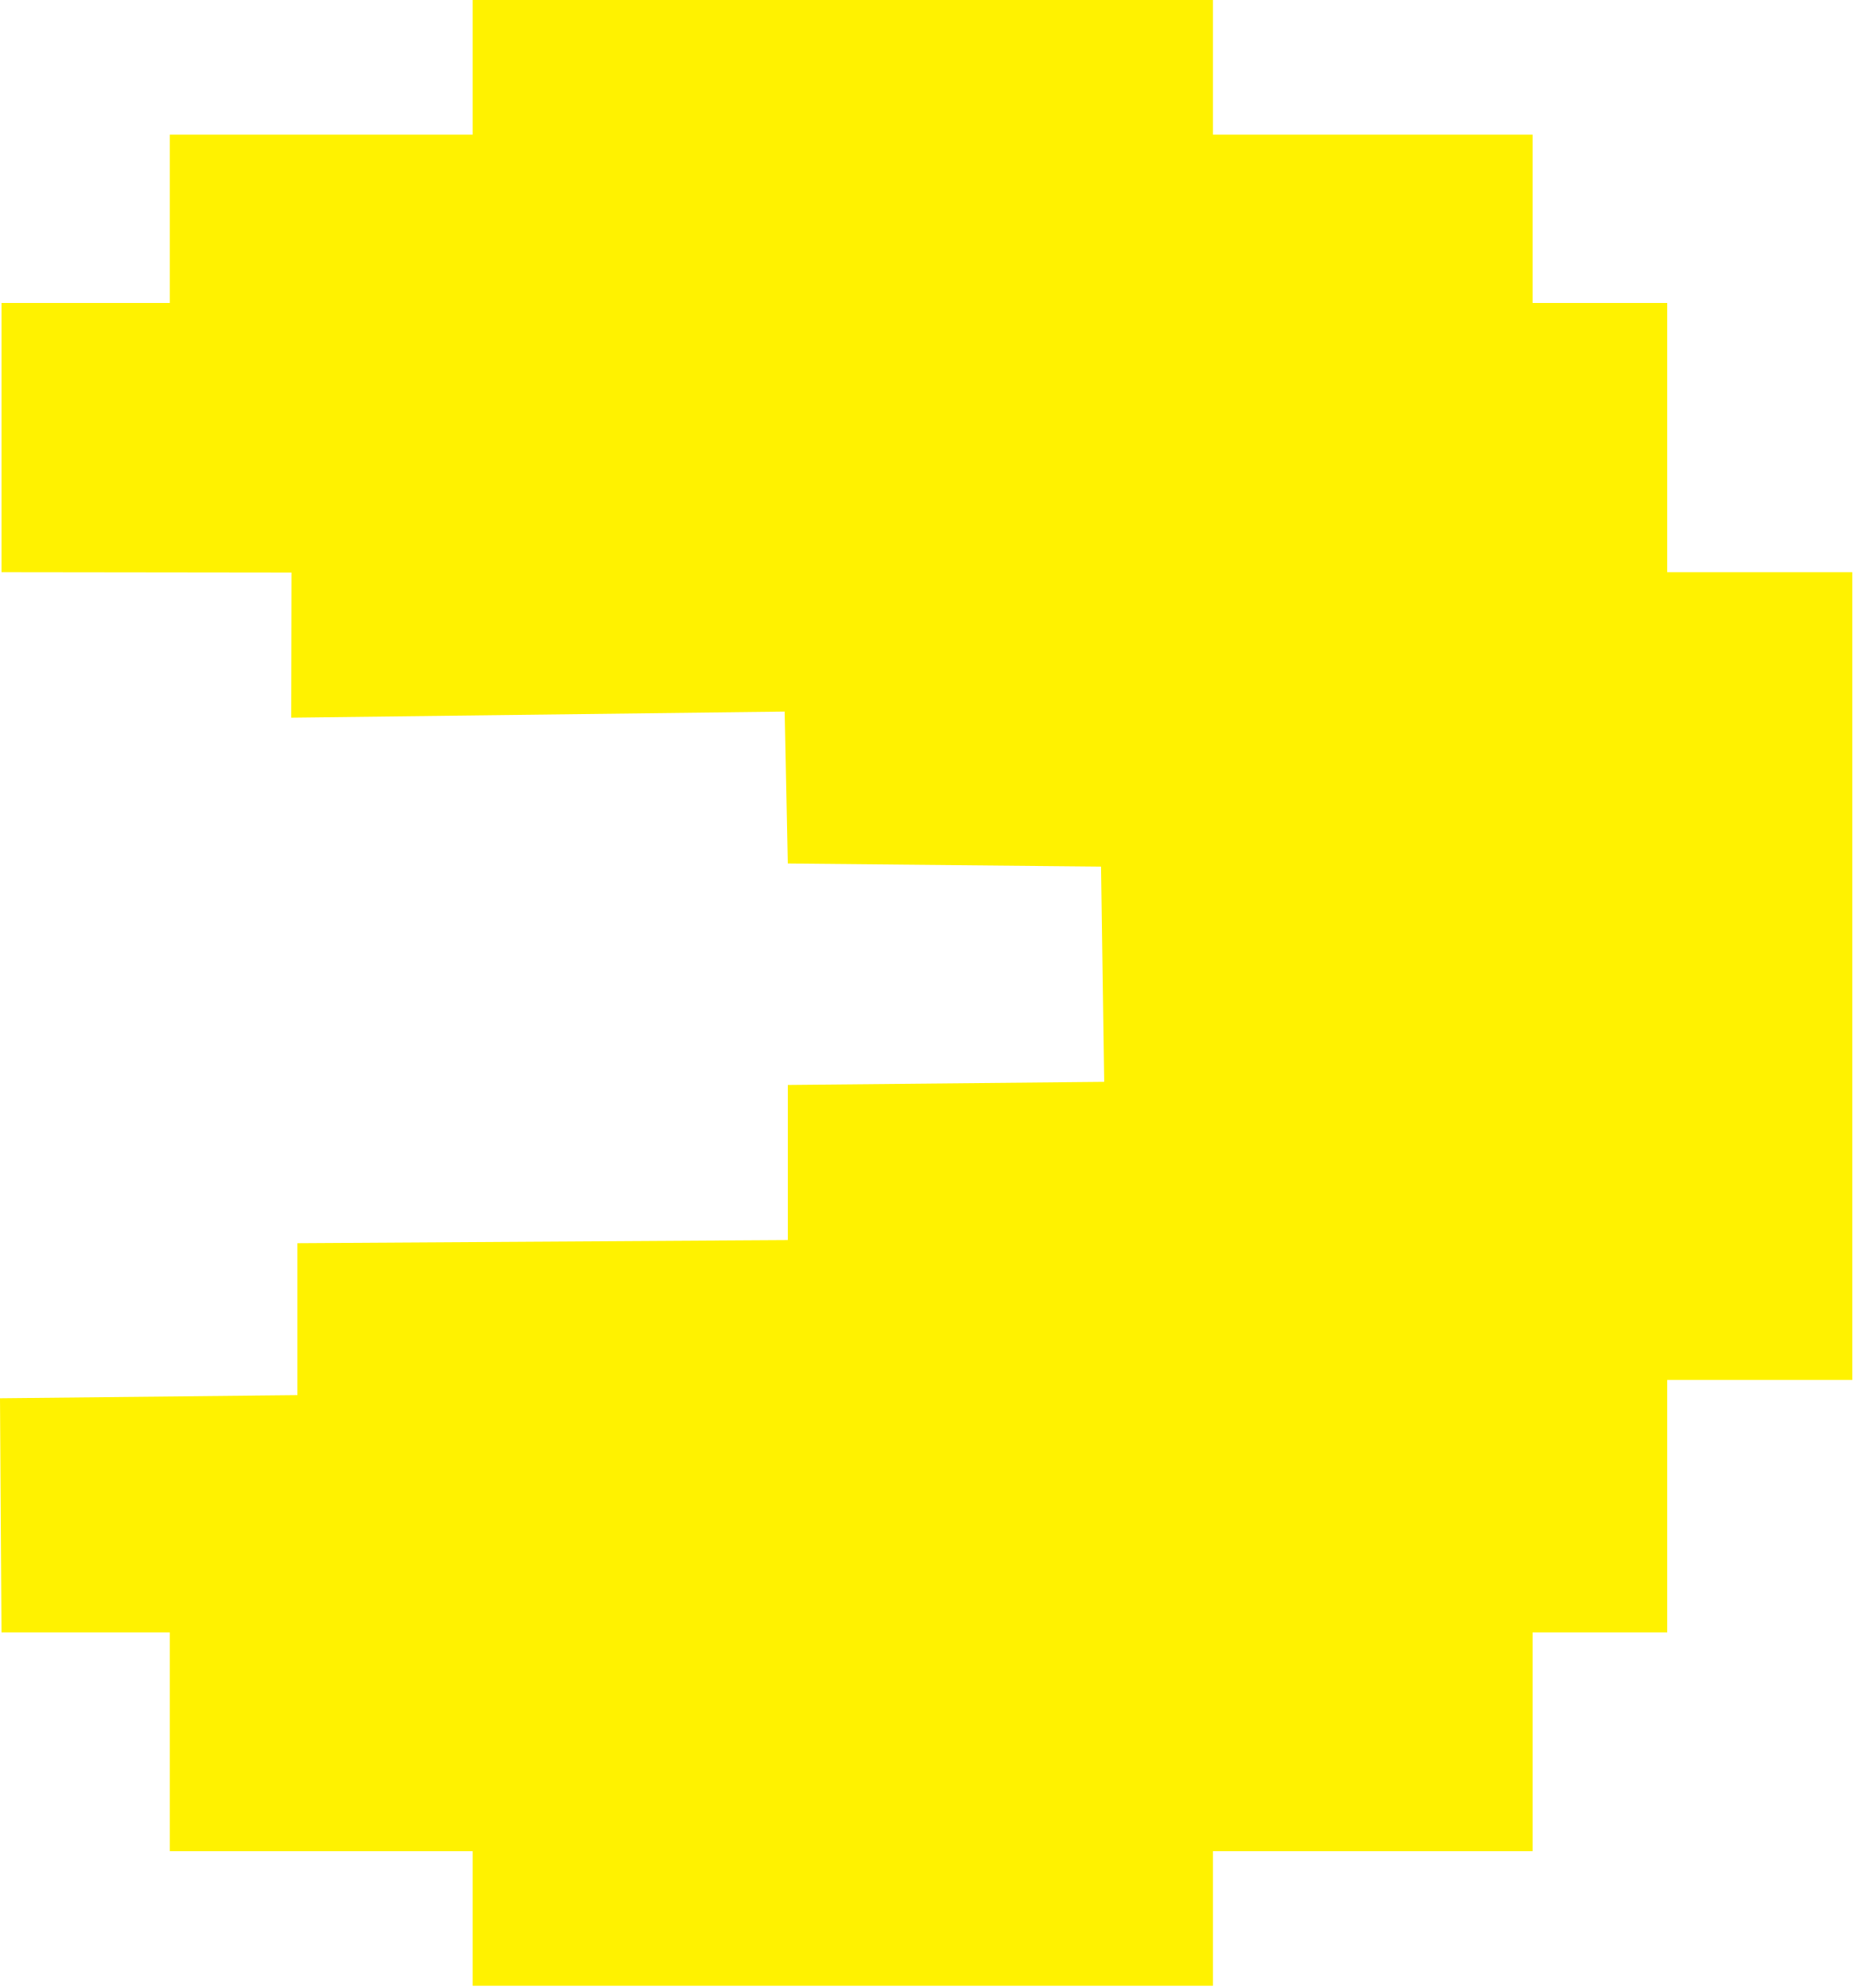
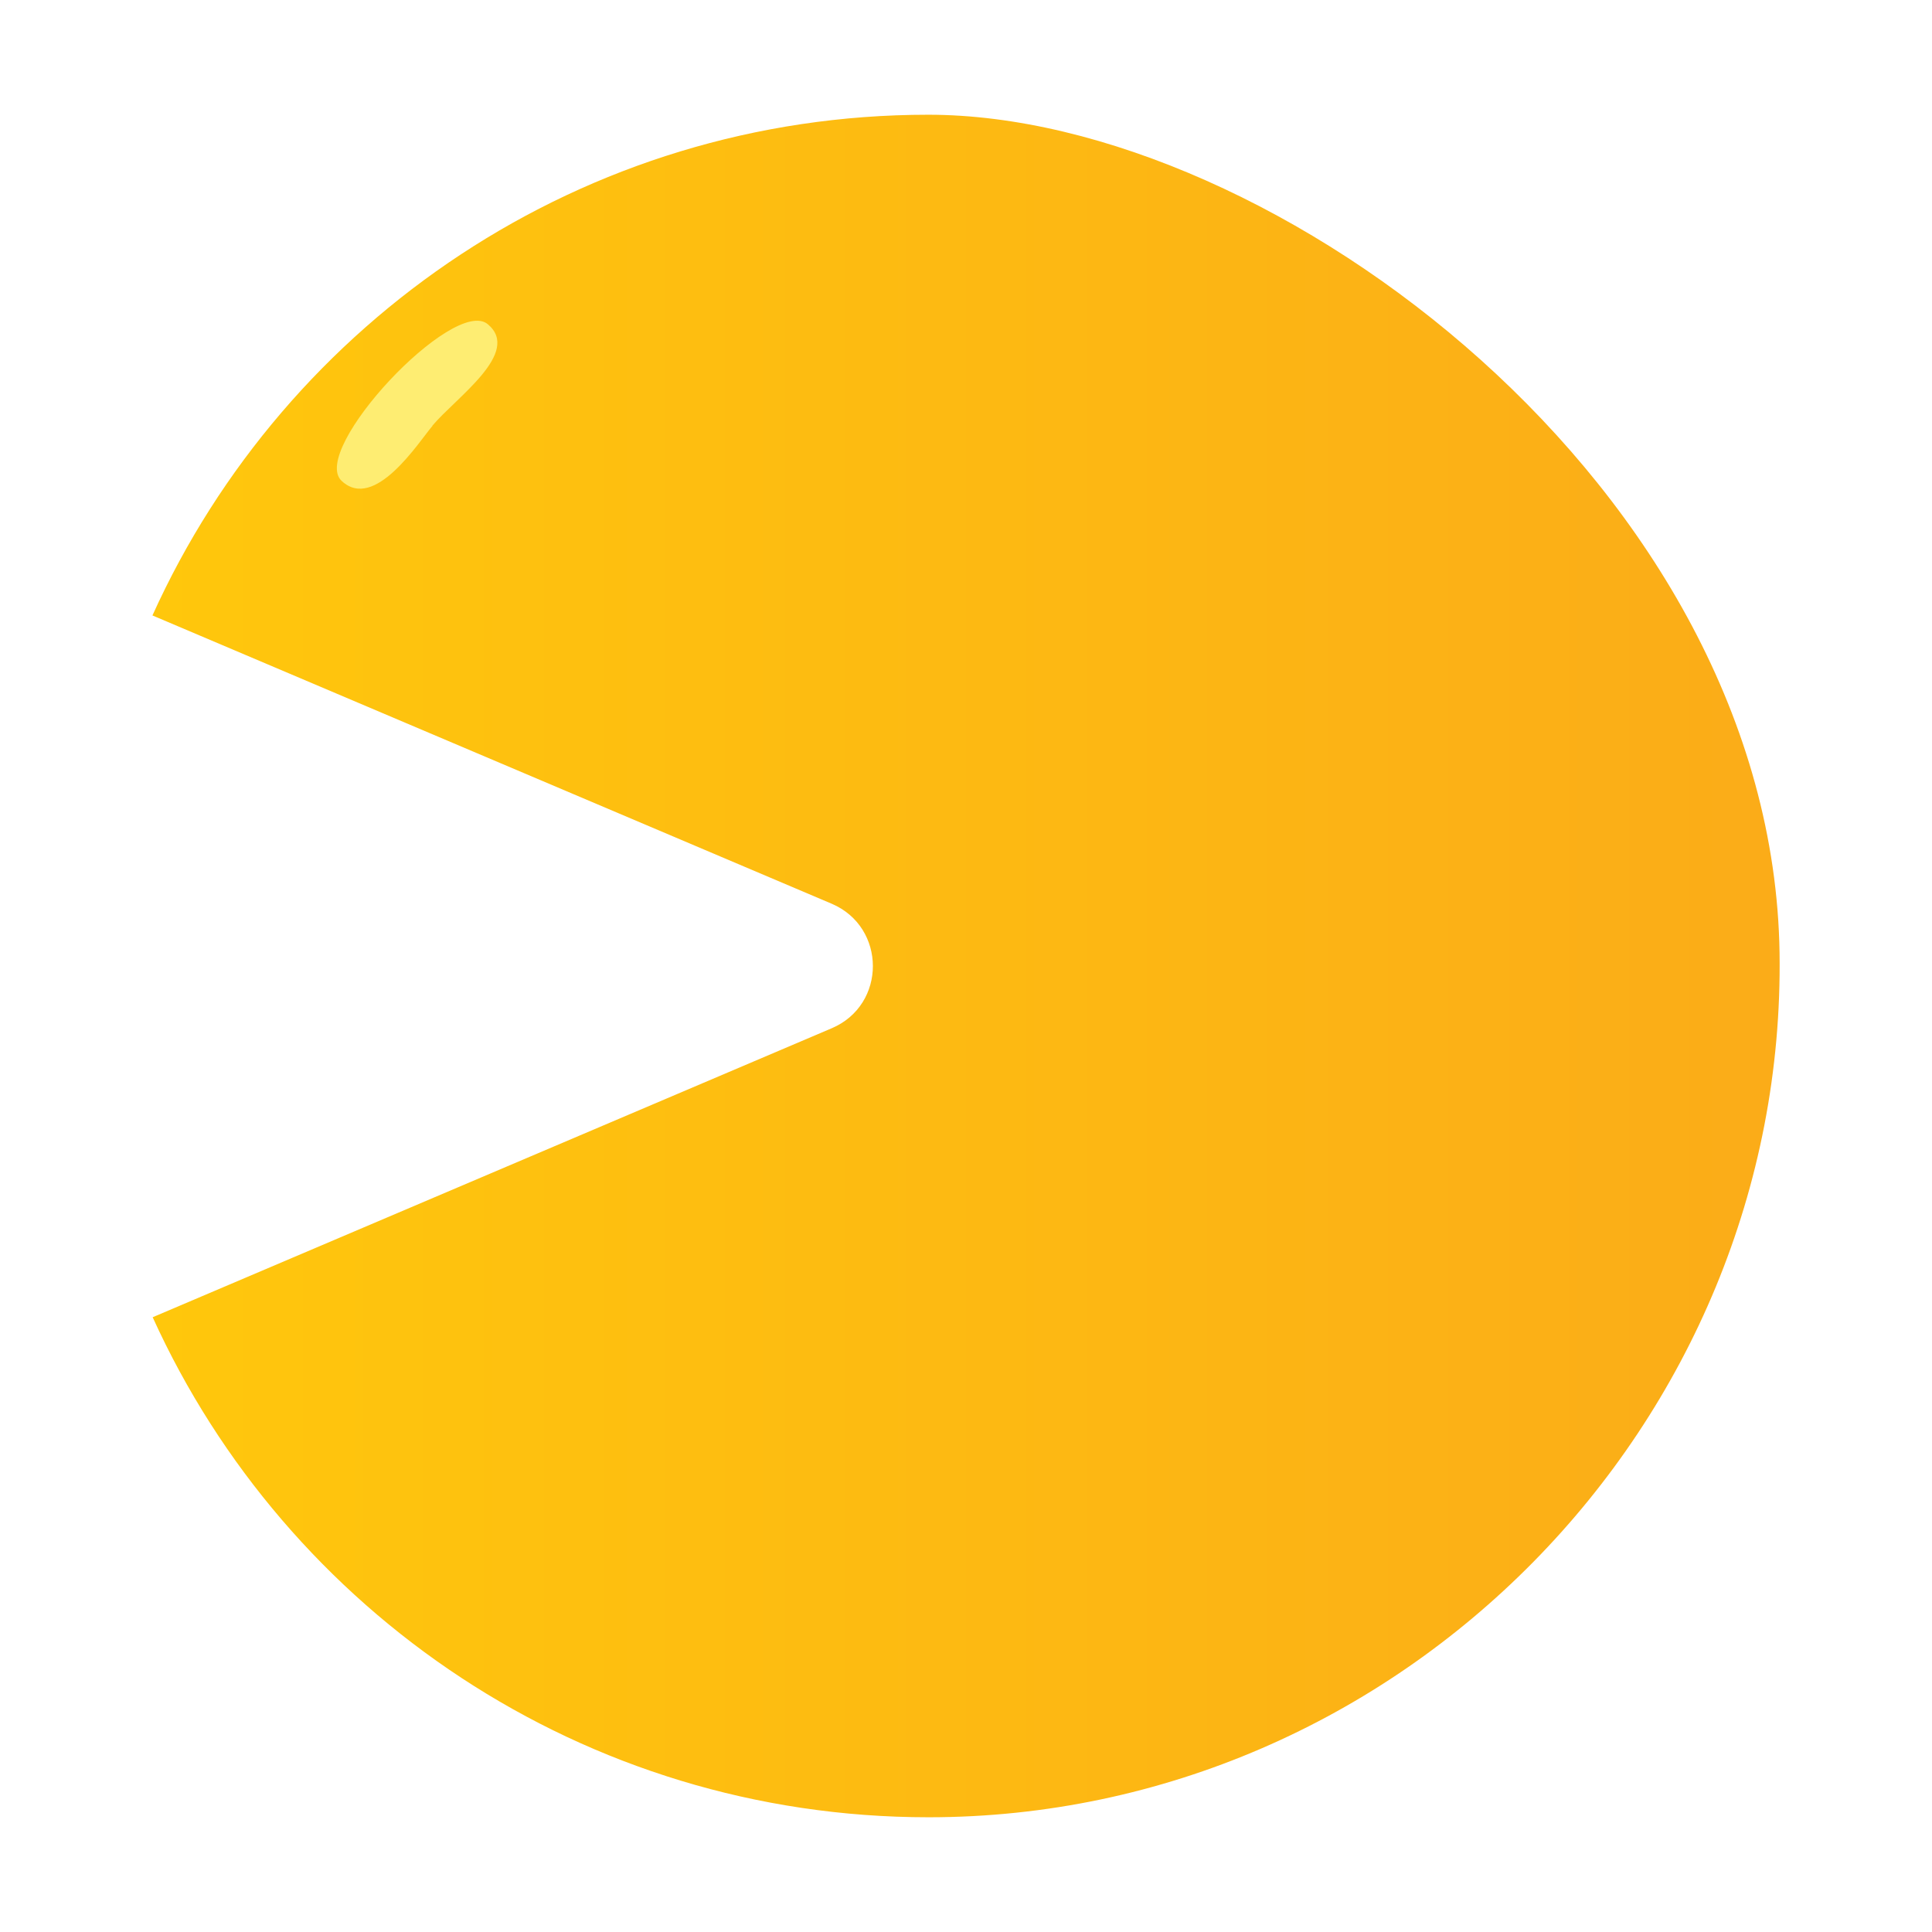
- <svg xmlns="http://www.w3.org/2000/svg" width="100%" height="100%" viewBox="0 0 568 609" version="1.1" xml:space="preserve" style="fill-rule:evenodd;clip-rule:evenodd;stroke-linejoin:round;stroke-miterlimit:2;">
-   <g transform="matrix(4.16667,0,0,4.16667,567.55,433.046)">
-     <path d="M0,-61.864L-13.609,-61.864L-13.609,-81.658L-23.509,-81.658L-23.509,-94.031L-47.016,-94.031L-47.016,-103.931L-101.454,-103.931L-101.454,-94.031L-123.726,-94.031L-123.726,-81.658L-136.1,-81.658L-136.1,-61.864L-114.777,-61.837L-114.797,-51.165L-78.511,-51.616L-78.278,-40.447L-55.245,-40.215L-55.012,-24.395L-78.278,-24.162L-78.278,-12.762L-114.341,-12.529L-114.341,-1.362L-136.212,-1.128L-136.1,16.085L-123.726,16.085L-123.726,32.17L-101.454,32.17L-101.454,42.067L-47.016,42.067L-47.016,32.17L-23.509,32.17L-23.509,16.085L-13.609,16.085L-13.609,-2.475L0,-2.475L0,-61.864Z" style="fill:rgb(255,242,0);fill-rule:nonzero;" />
-   </g>
+ <svg xmlns="http://www.w3.org/2000/svg" id="Layer_1" version="1.1" viewBox="0 0 850.4 850.4">
+   <defs>
+     <style>
+       .st0 {
+         fill: #feed72;
+       }
+ 
+       .st1 {
+         fill: url(#linear-gradient);
+       }
+     </style>
+     <linearGradient id="linear-gradient" x1="67" y1="425.2" x2="783.4" y2="425.2" gradientUnits="userSpaceOnUse">
+       <stop offset="0" stop-color="#ffc70c" />
+       <stop offset="1" stop-color="#fbac18" />
+     </linearGradient>
+   </defs>
+   <path class="st1" d="M783.3,419.4c3.1,207.5-167.1,380.5-374.6,380.5-151.9,0-282.6-90.3-341.5-220.1l298.9-127.2c24.2-10.3,24.1-44.5,0-54.8l-299-126.9C125.8,140.9,256.7,50.5,408.6,50.5s371.6,164.7,374.7,368.9Z" />
+   <path class="st0" d="M190.3,187.4c10.5-12.5,39.4-32.2,24.4-44.7s-78.8,55.5-64.3,69,33.8-17,40-24.3Z" />
</svg>
